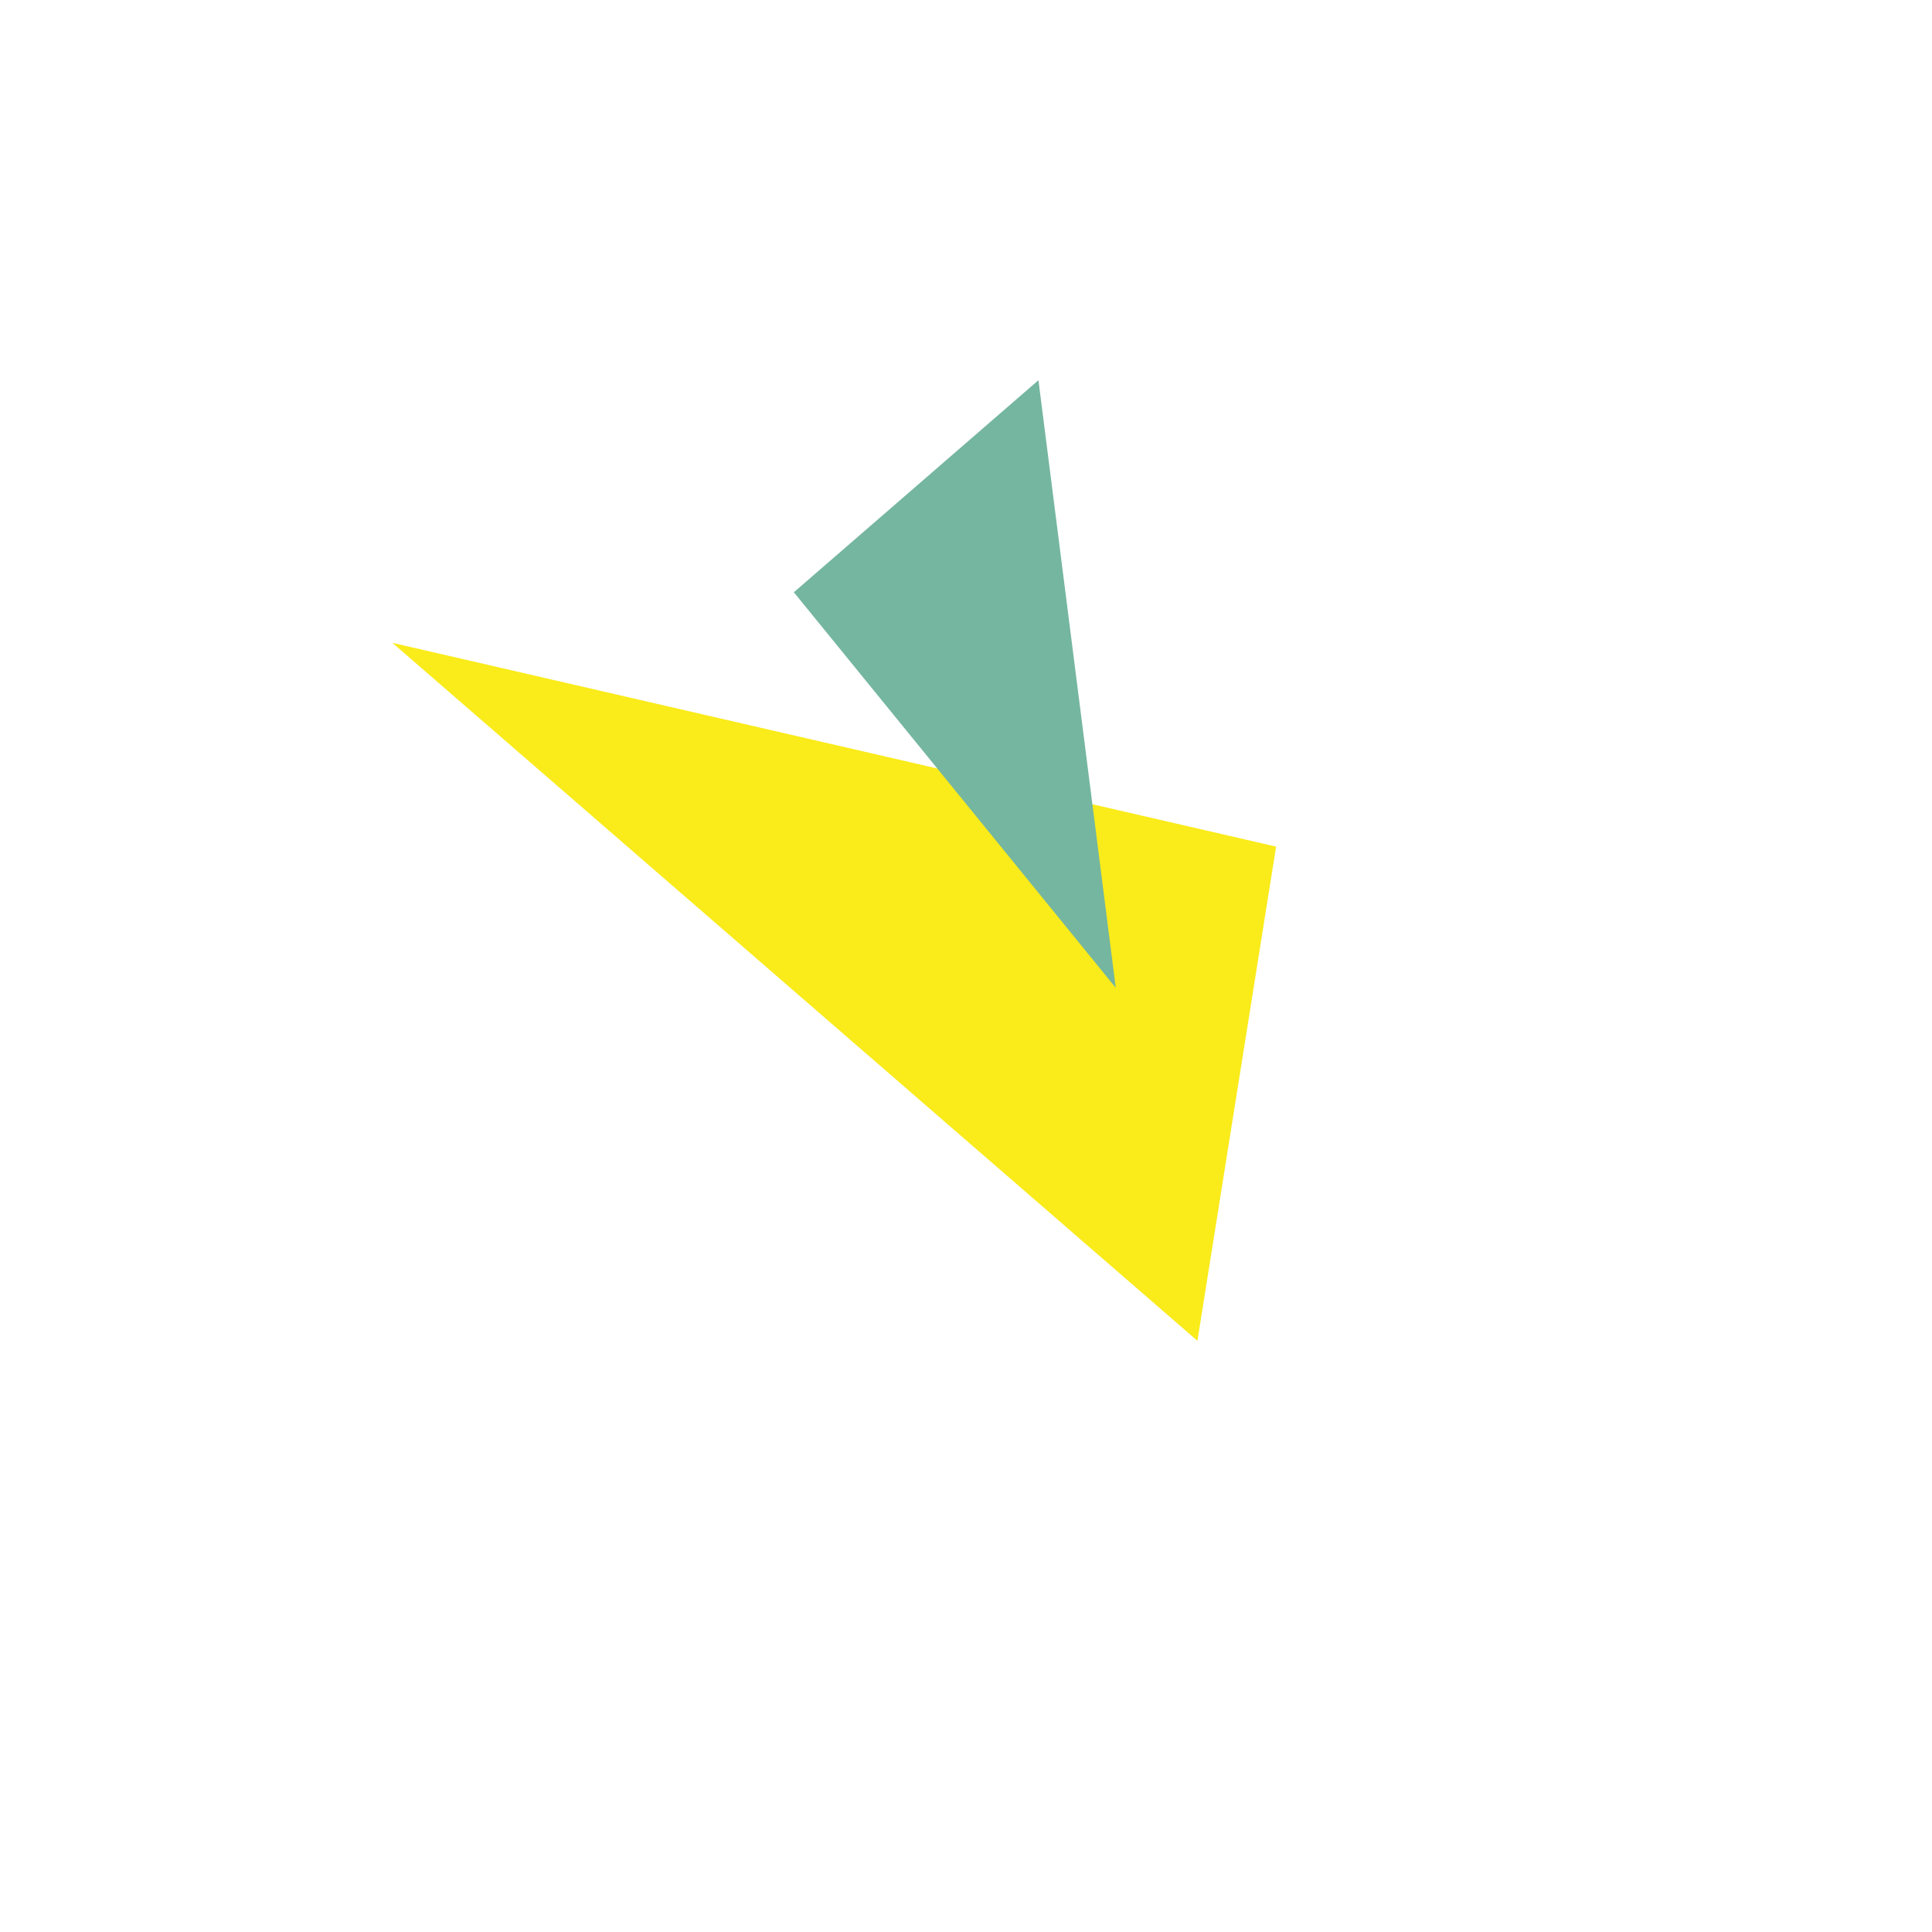
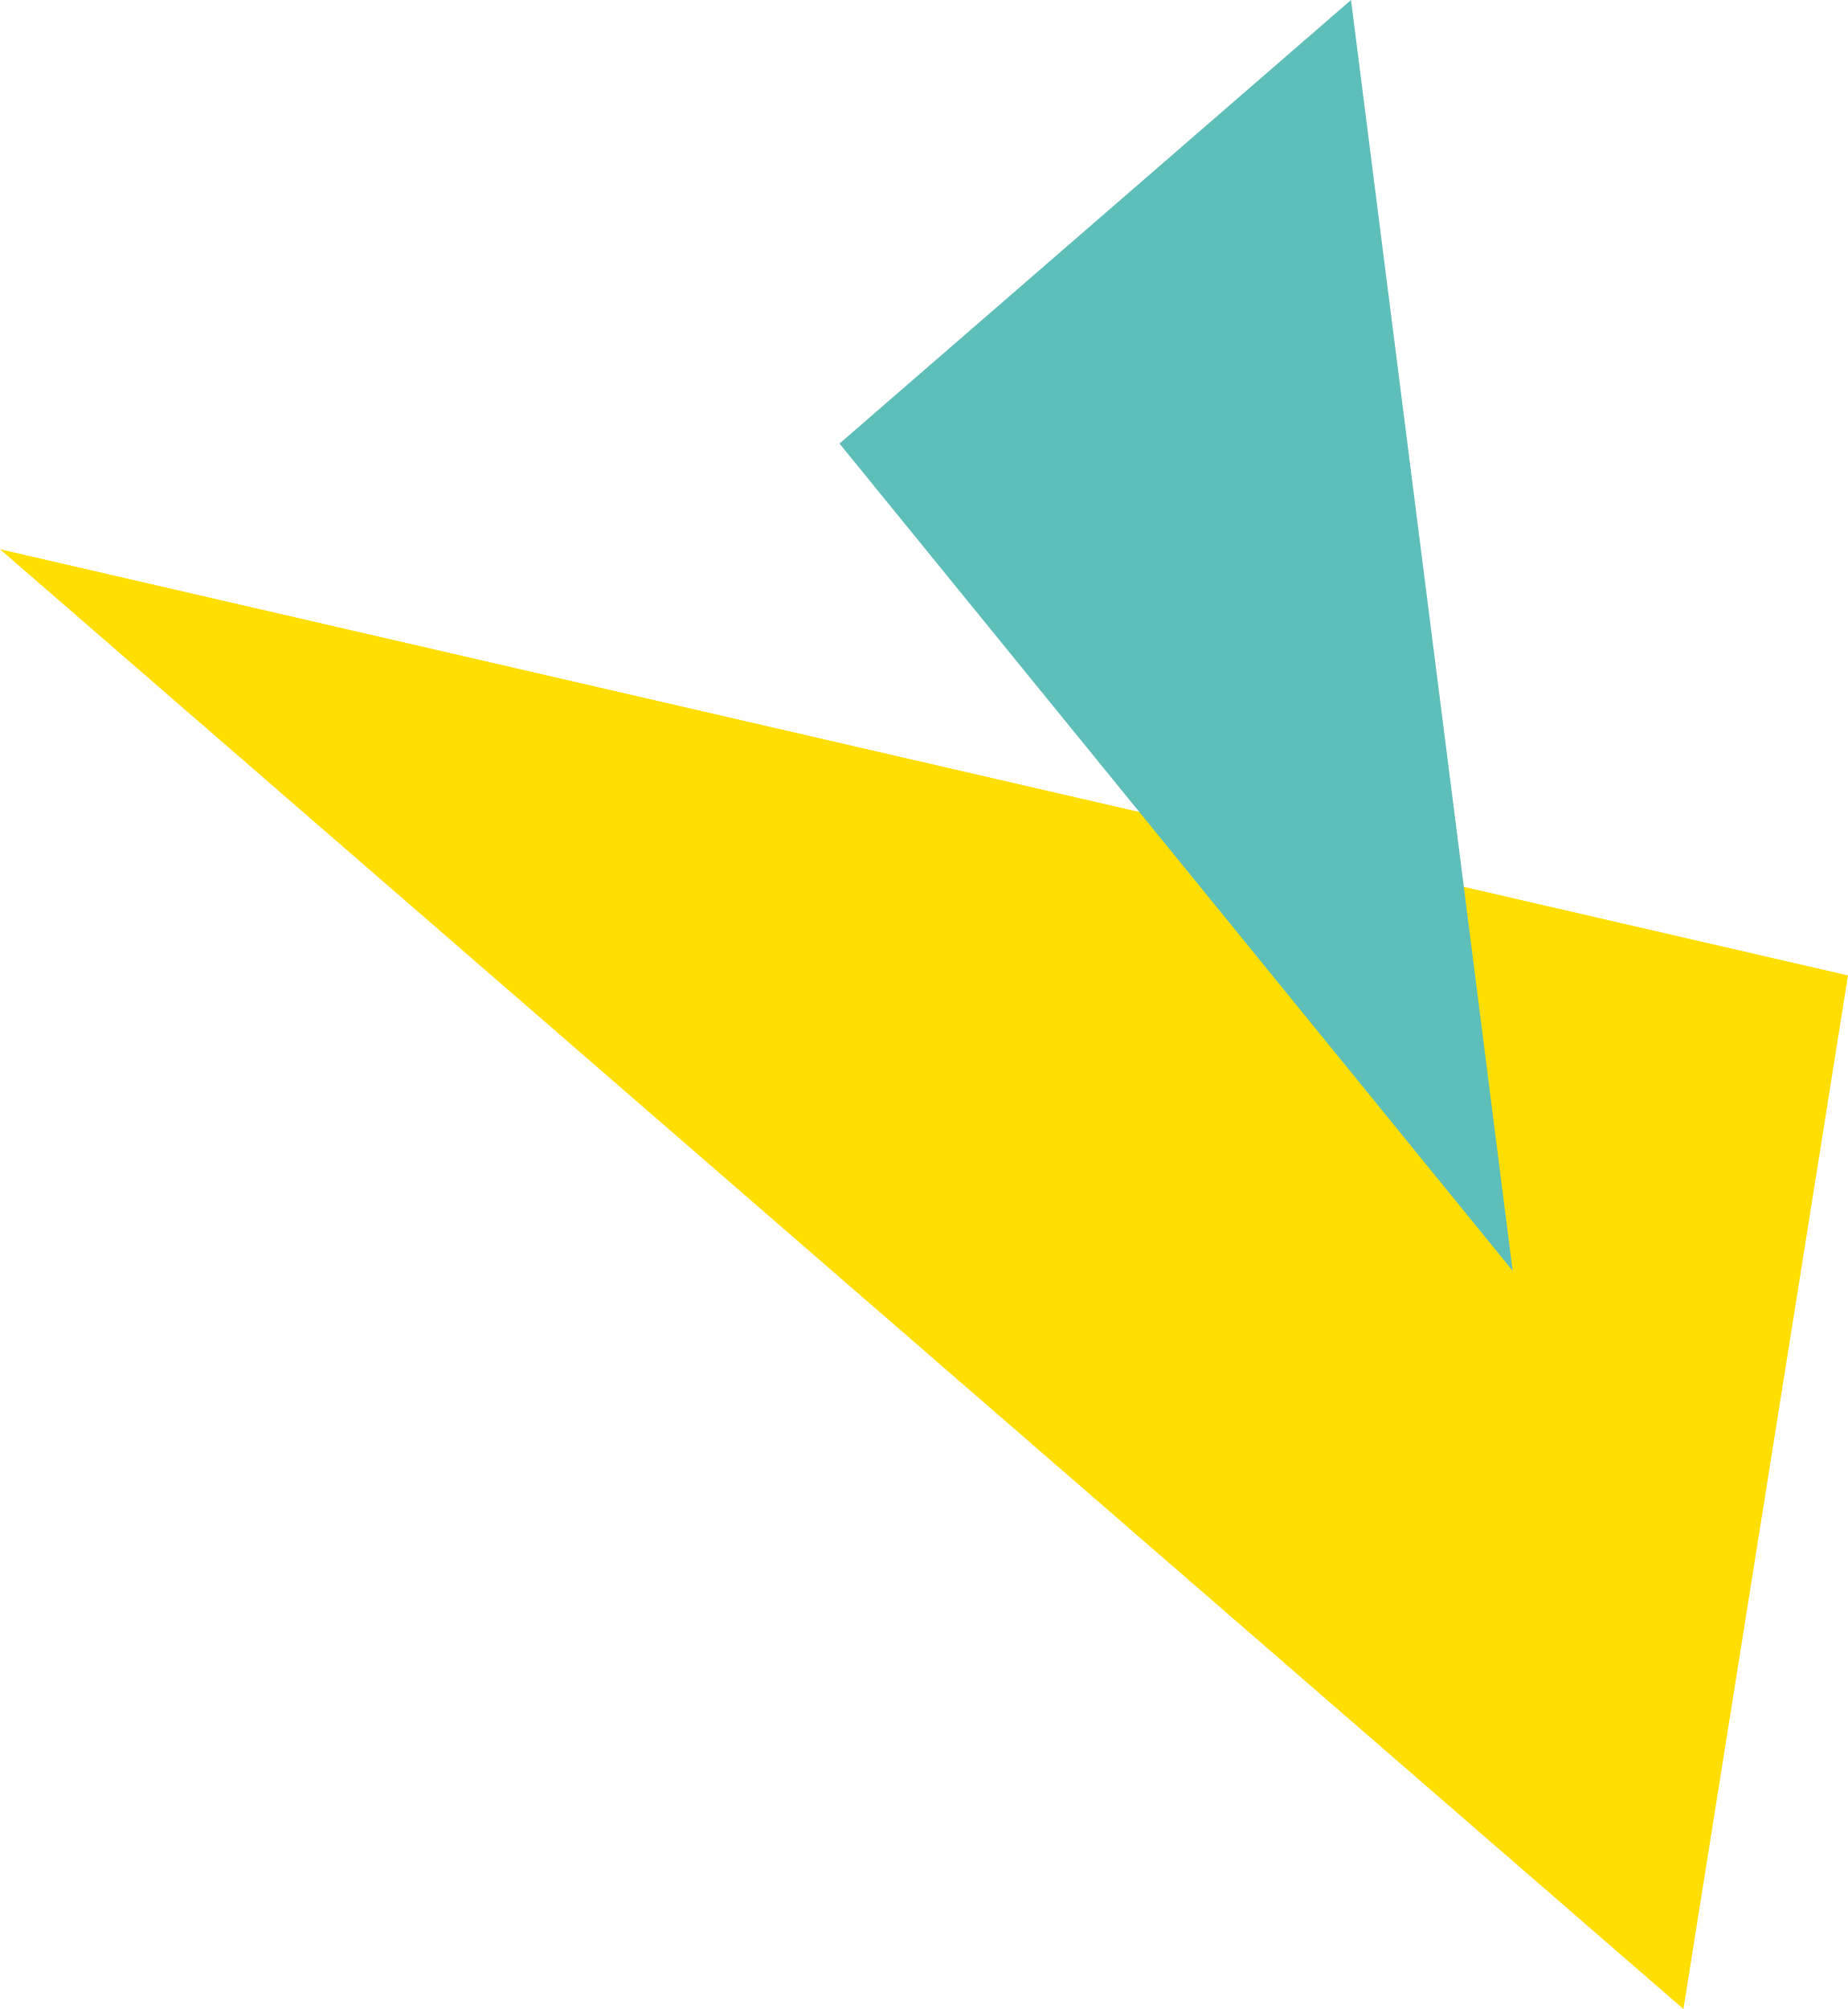
- <svg xmlns="http://www.w3.org/2000/svg" version="1.1" id="Calque_1" x="0px" y="0px" width="283.46px" height="283.46px" viewBox="0 0 283.46 283.46" enable-background="new 0 0 283.46 283.46" xml:space="preserve">
-   <polygon fill="#FAEB1A" points="175.683,196.719 187.228,124.213 57.569,94.315 " />
-   <polygon fill="#75B6A0" points="152.359,55.784 116.471,86.896 163.703,144.931 " />
+ <svg xmlns="http://www.w3.org/2000/svg" width="129.659" height="140.935" viewBox="0 0 129.659 140.935">
+   <g transform="translate(-57.569 -55.784)">
+     <path d="M175.683,196.719l11.545-72.506L57.569,94.315Z" fill="#ffde00" />
+     <path d="M152.359,55.784,116.471,86.9,163.7,144.931Z" fill="#5dbeba" />
+   </g>
</svg>
